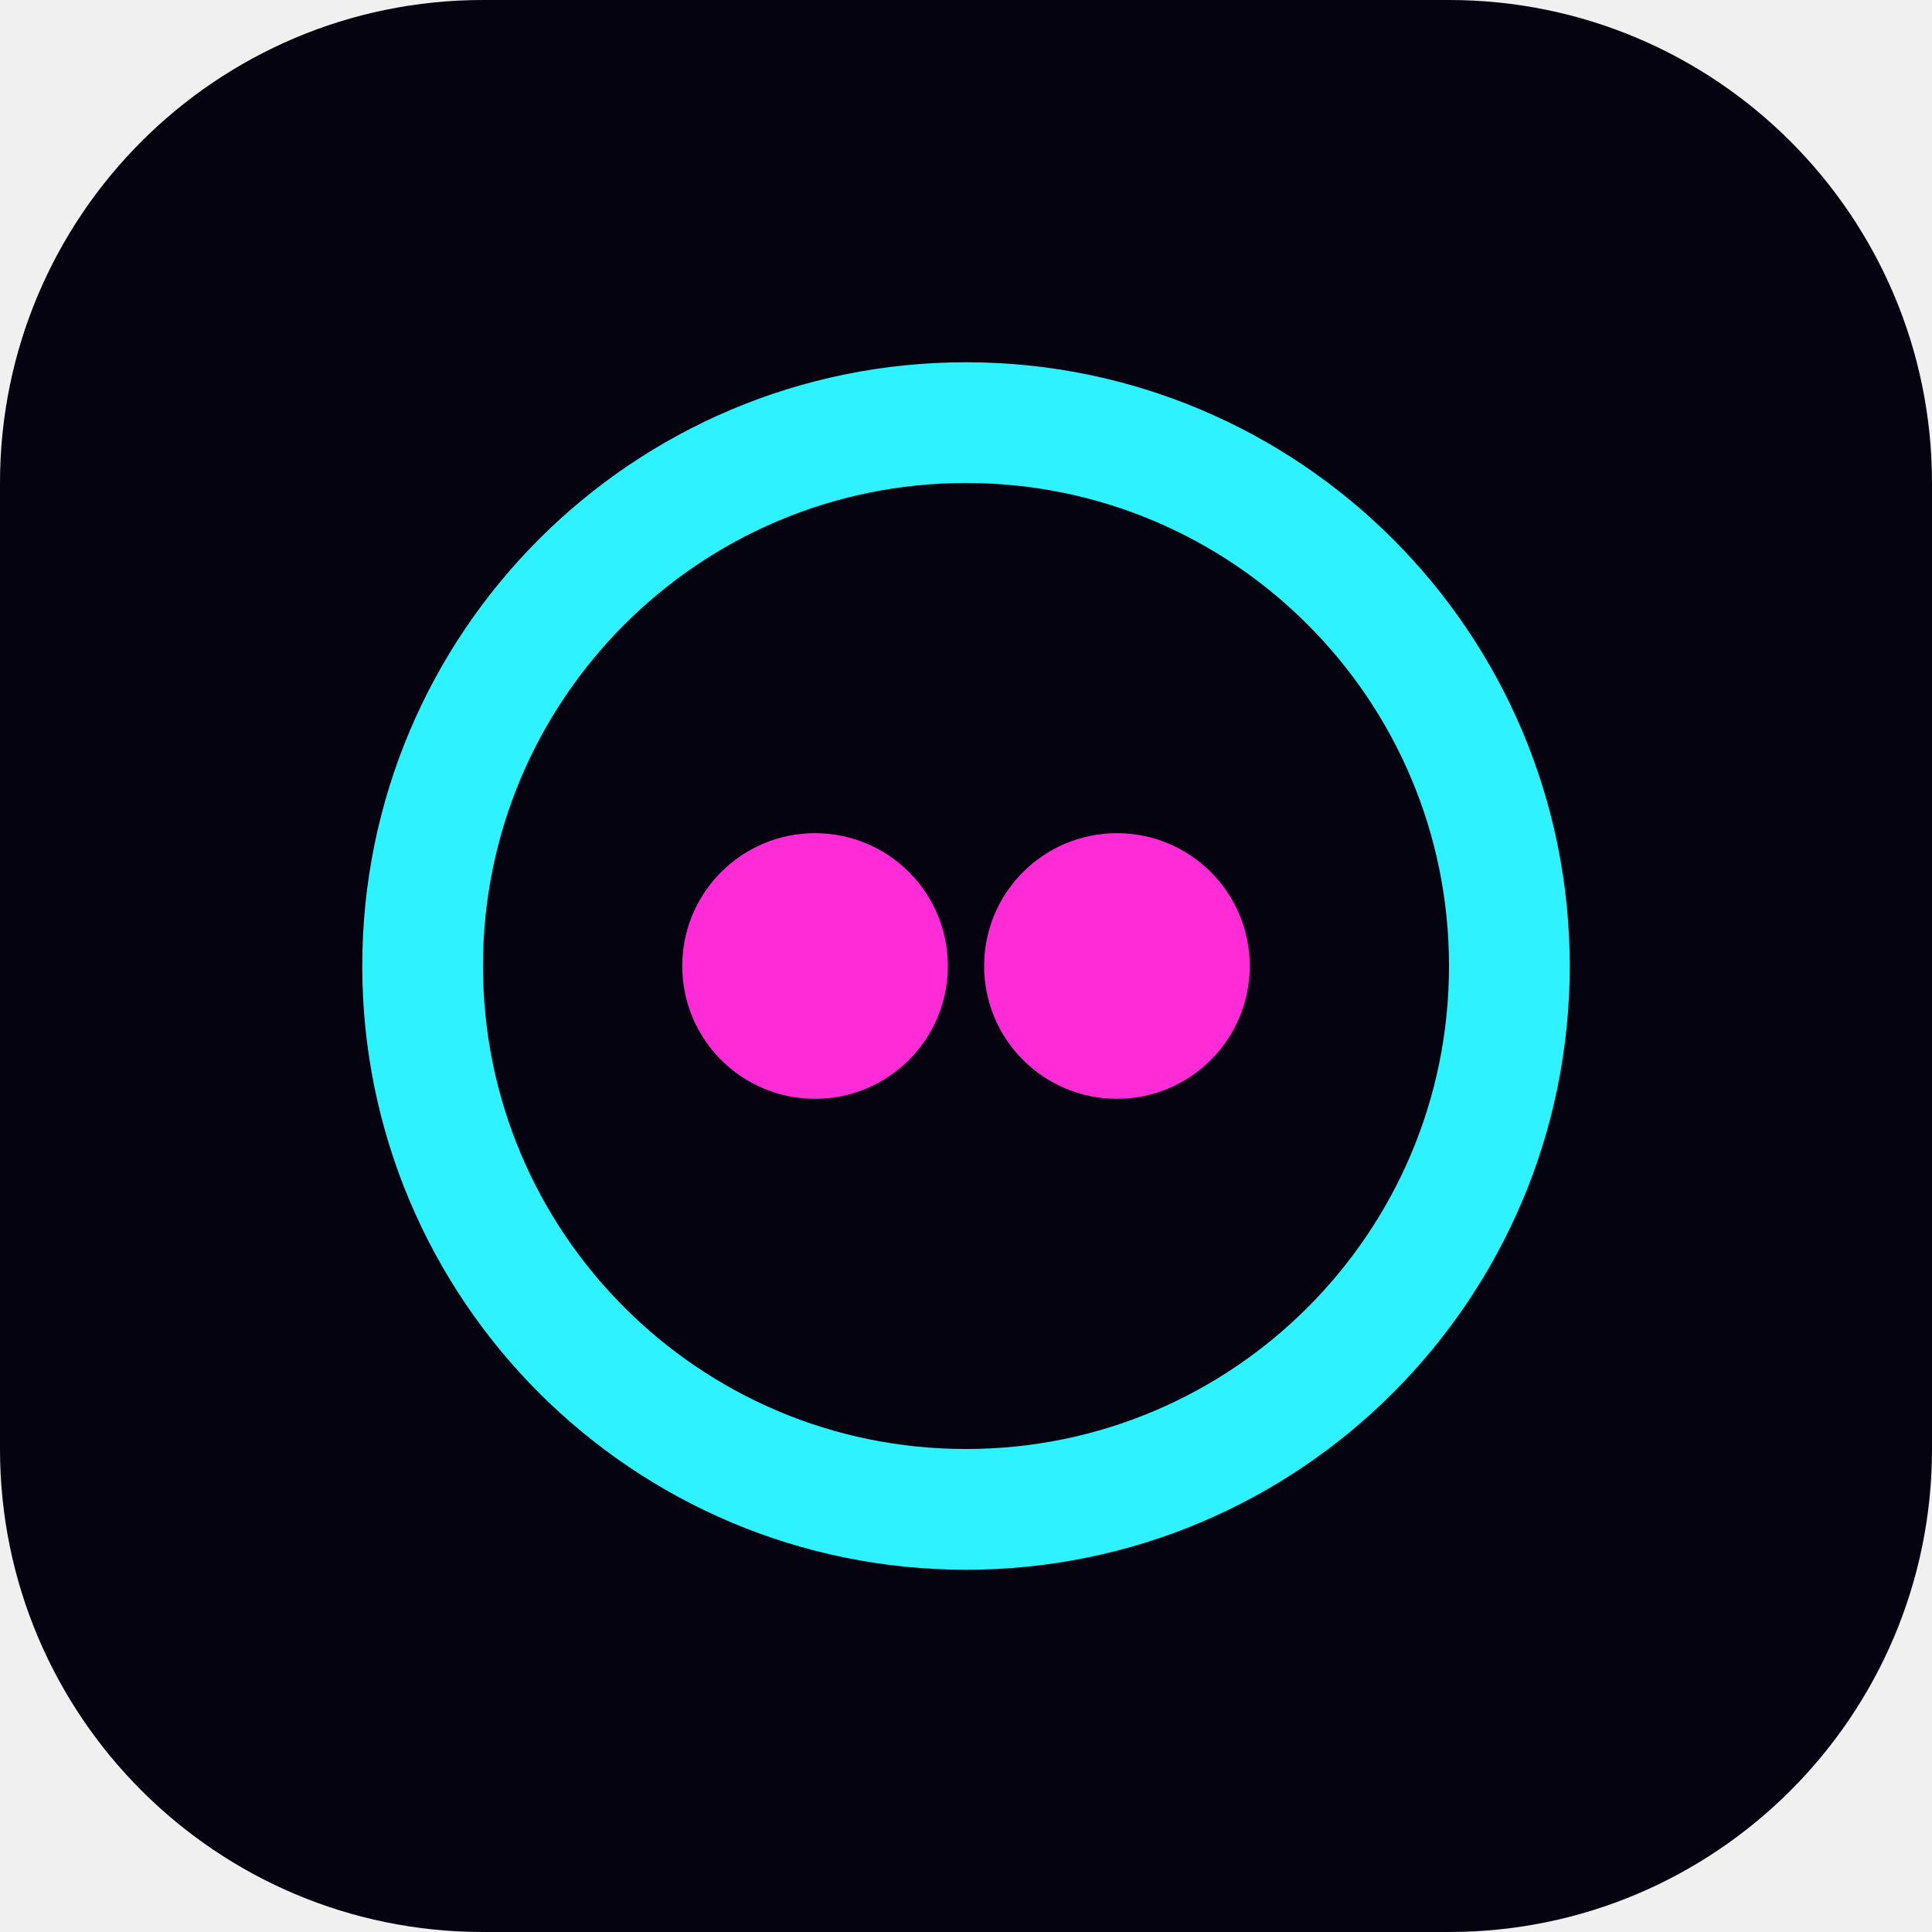
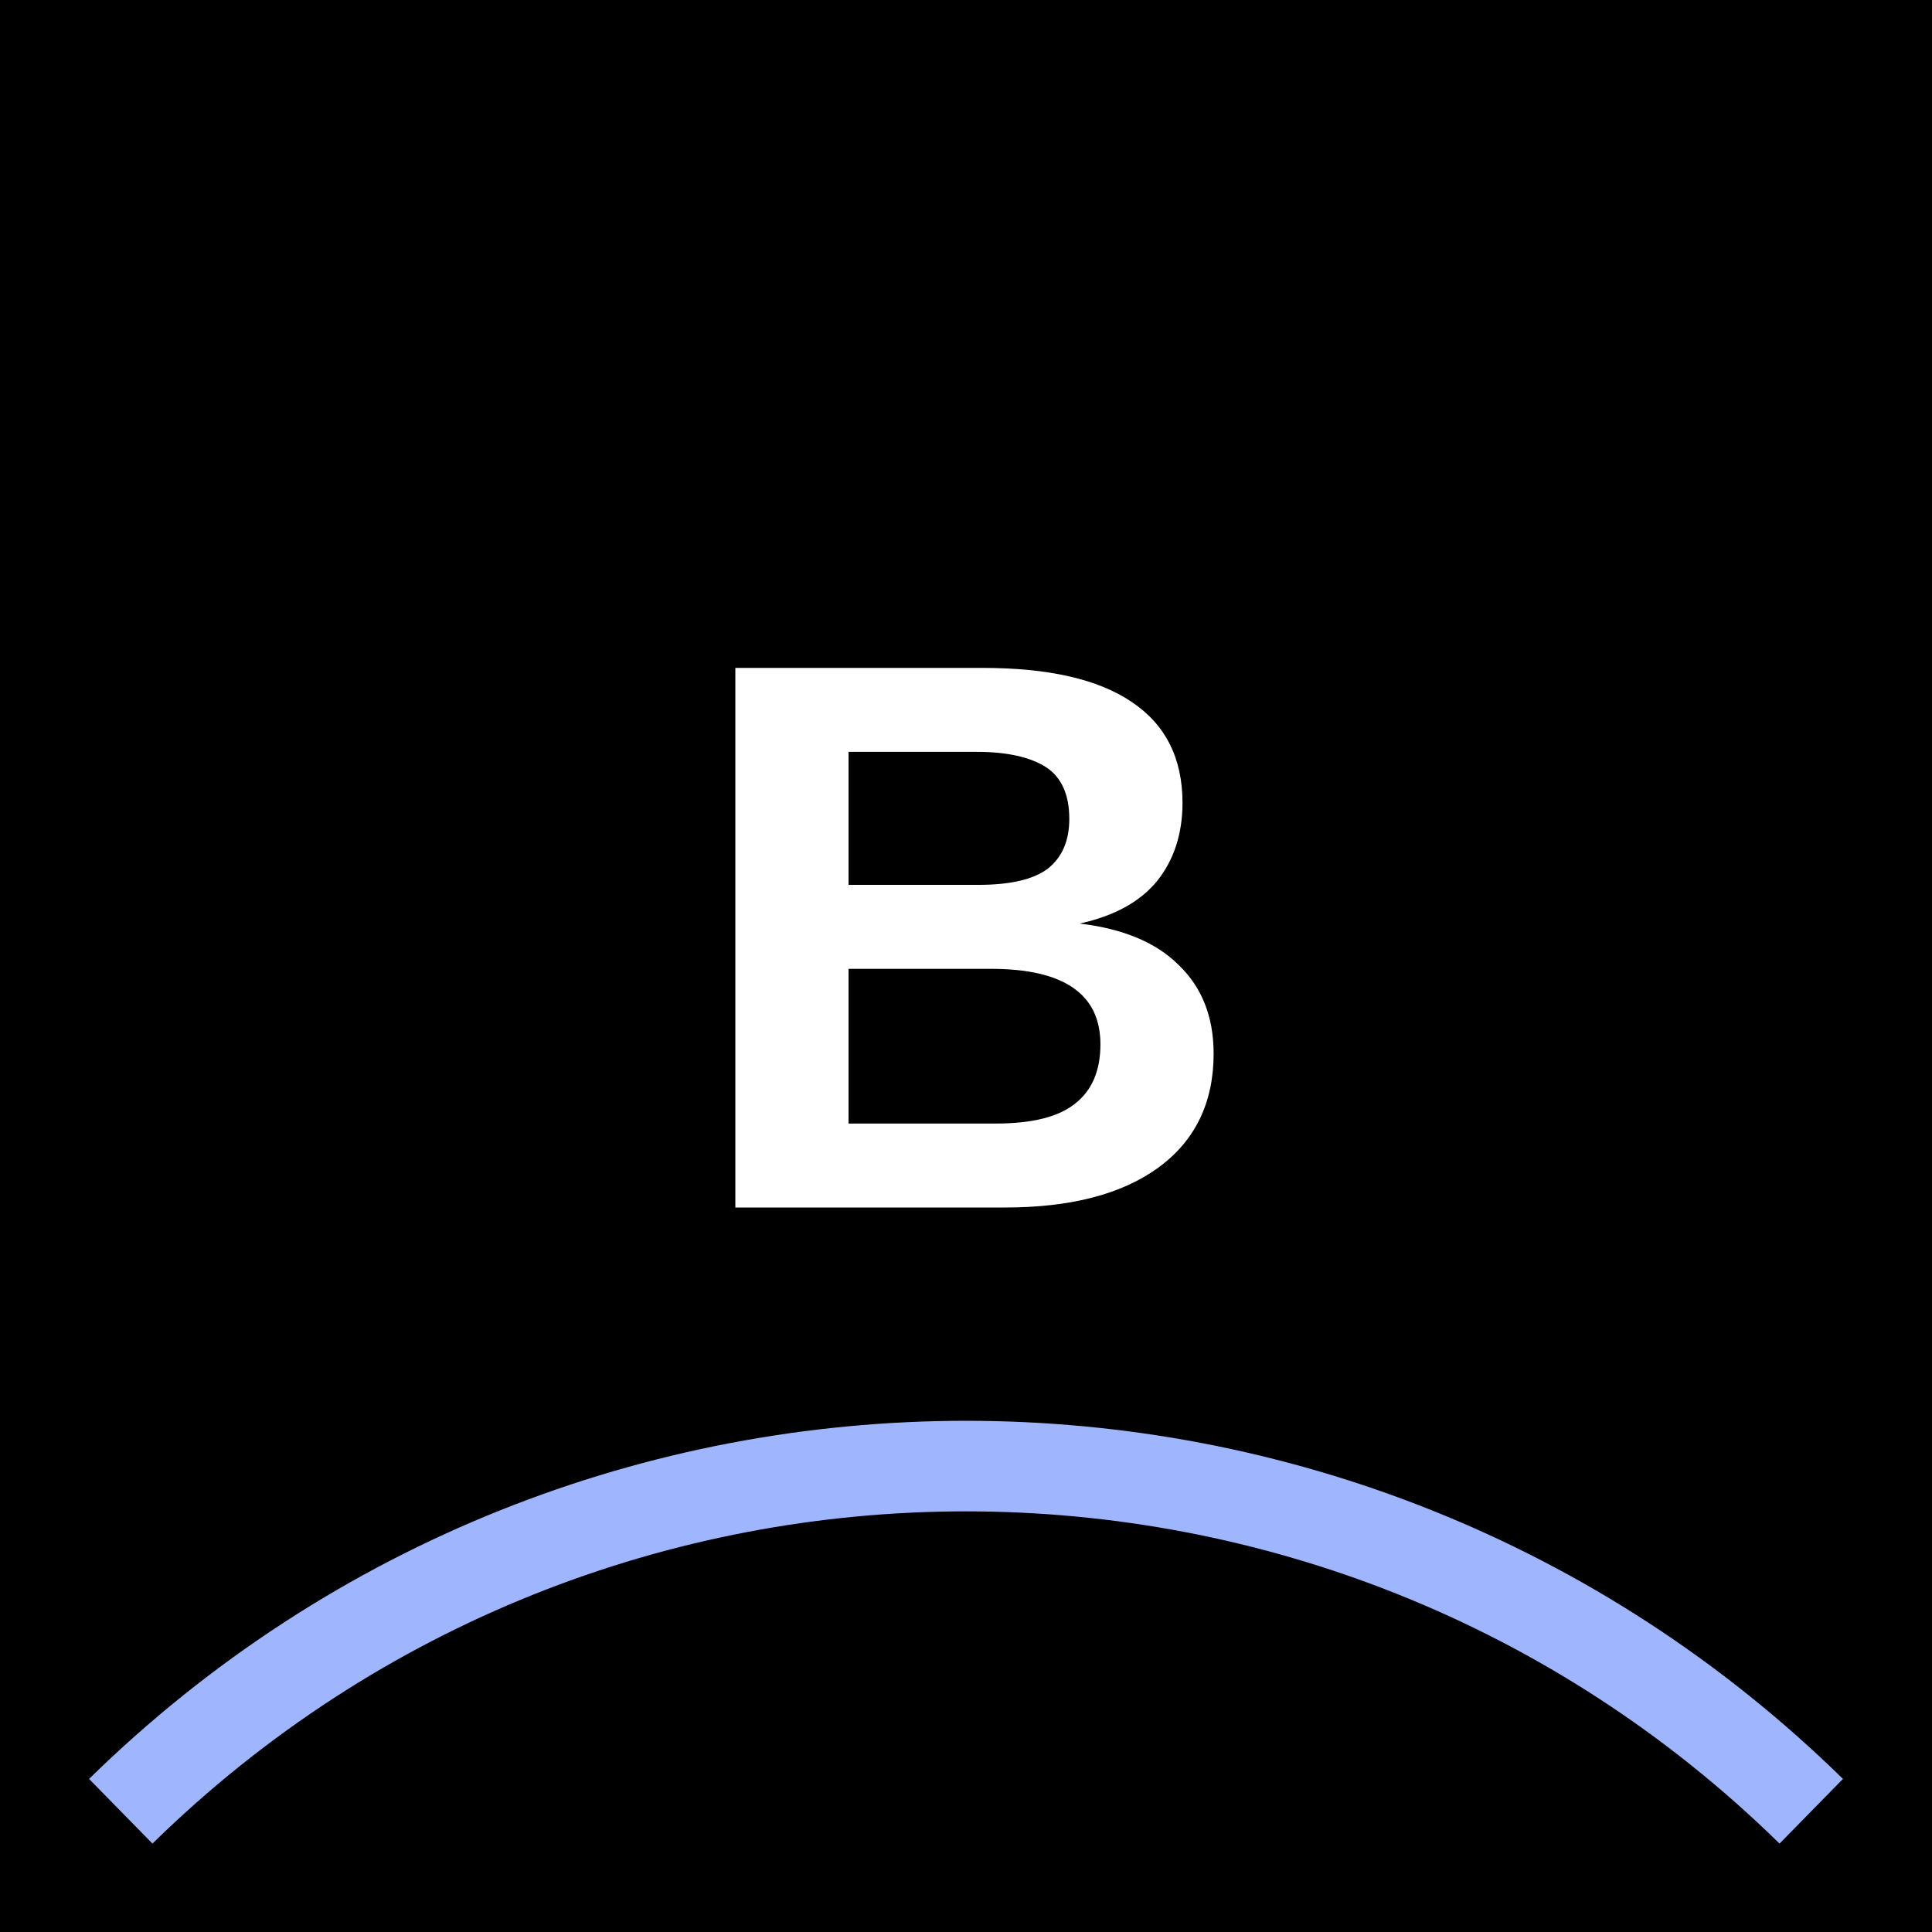
<svg xmlns="http://www.w3.org/2000/svg" viewBox="0 0 32 32">
-   <rect width="32" height="32" rx="8" fill="#05030f" />
-   <circle cx="16" cy="16" r="9" fill="none" stroke="#2ef2ff" stroke-width="2" />
-   <circle cx="13.5" cy="16" r="2.2" fill="#ff2bd6" />
-   <circle cx="18.5" cy="16" r="2.2" fill="#ff2bd6" />
+   <rect width="32" height="32" fill="#000" />
+   <path d="M2 30a20 20 0 0 1 28 0" fill="none" stroke="#9fb6ff" stroke-width="1.5" />
+   <text x="16" y="20" font-family="Arial" font-weight="700" font-size="13" text-anchor="middle" fill="#fff">B</text>
</svg>
